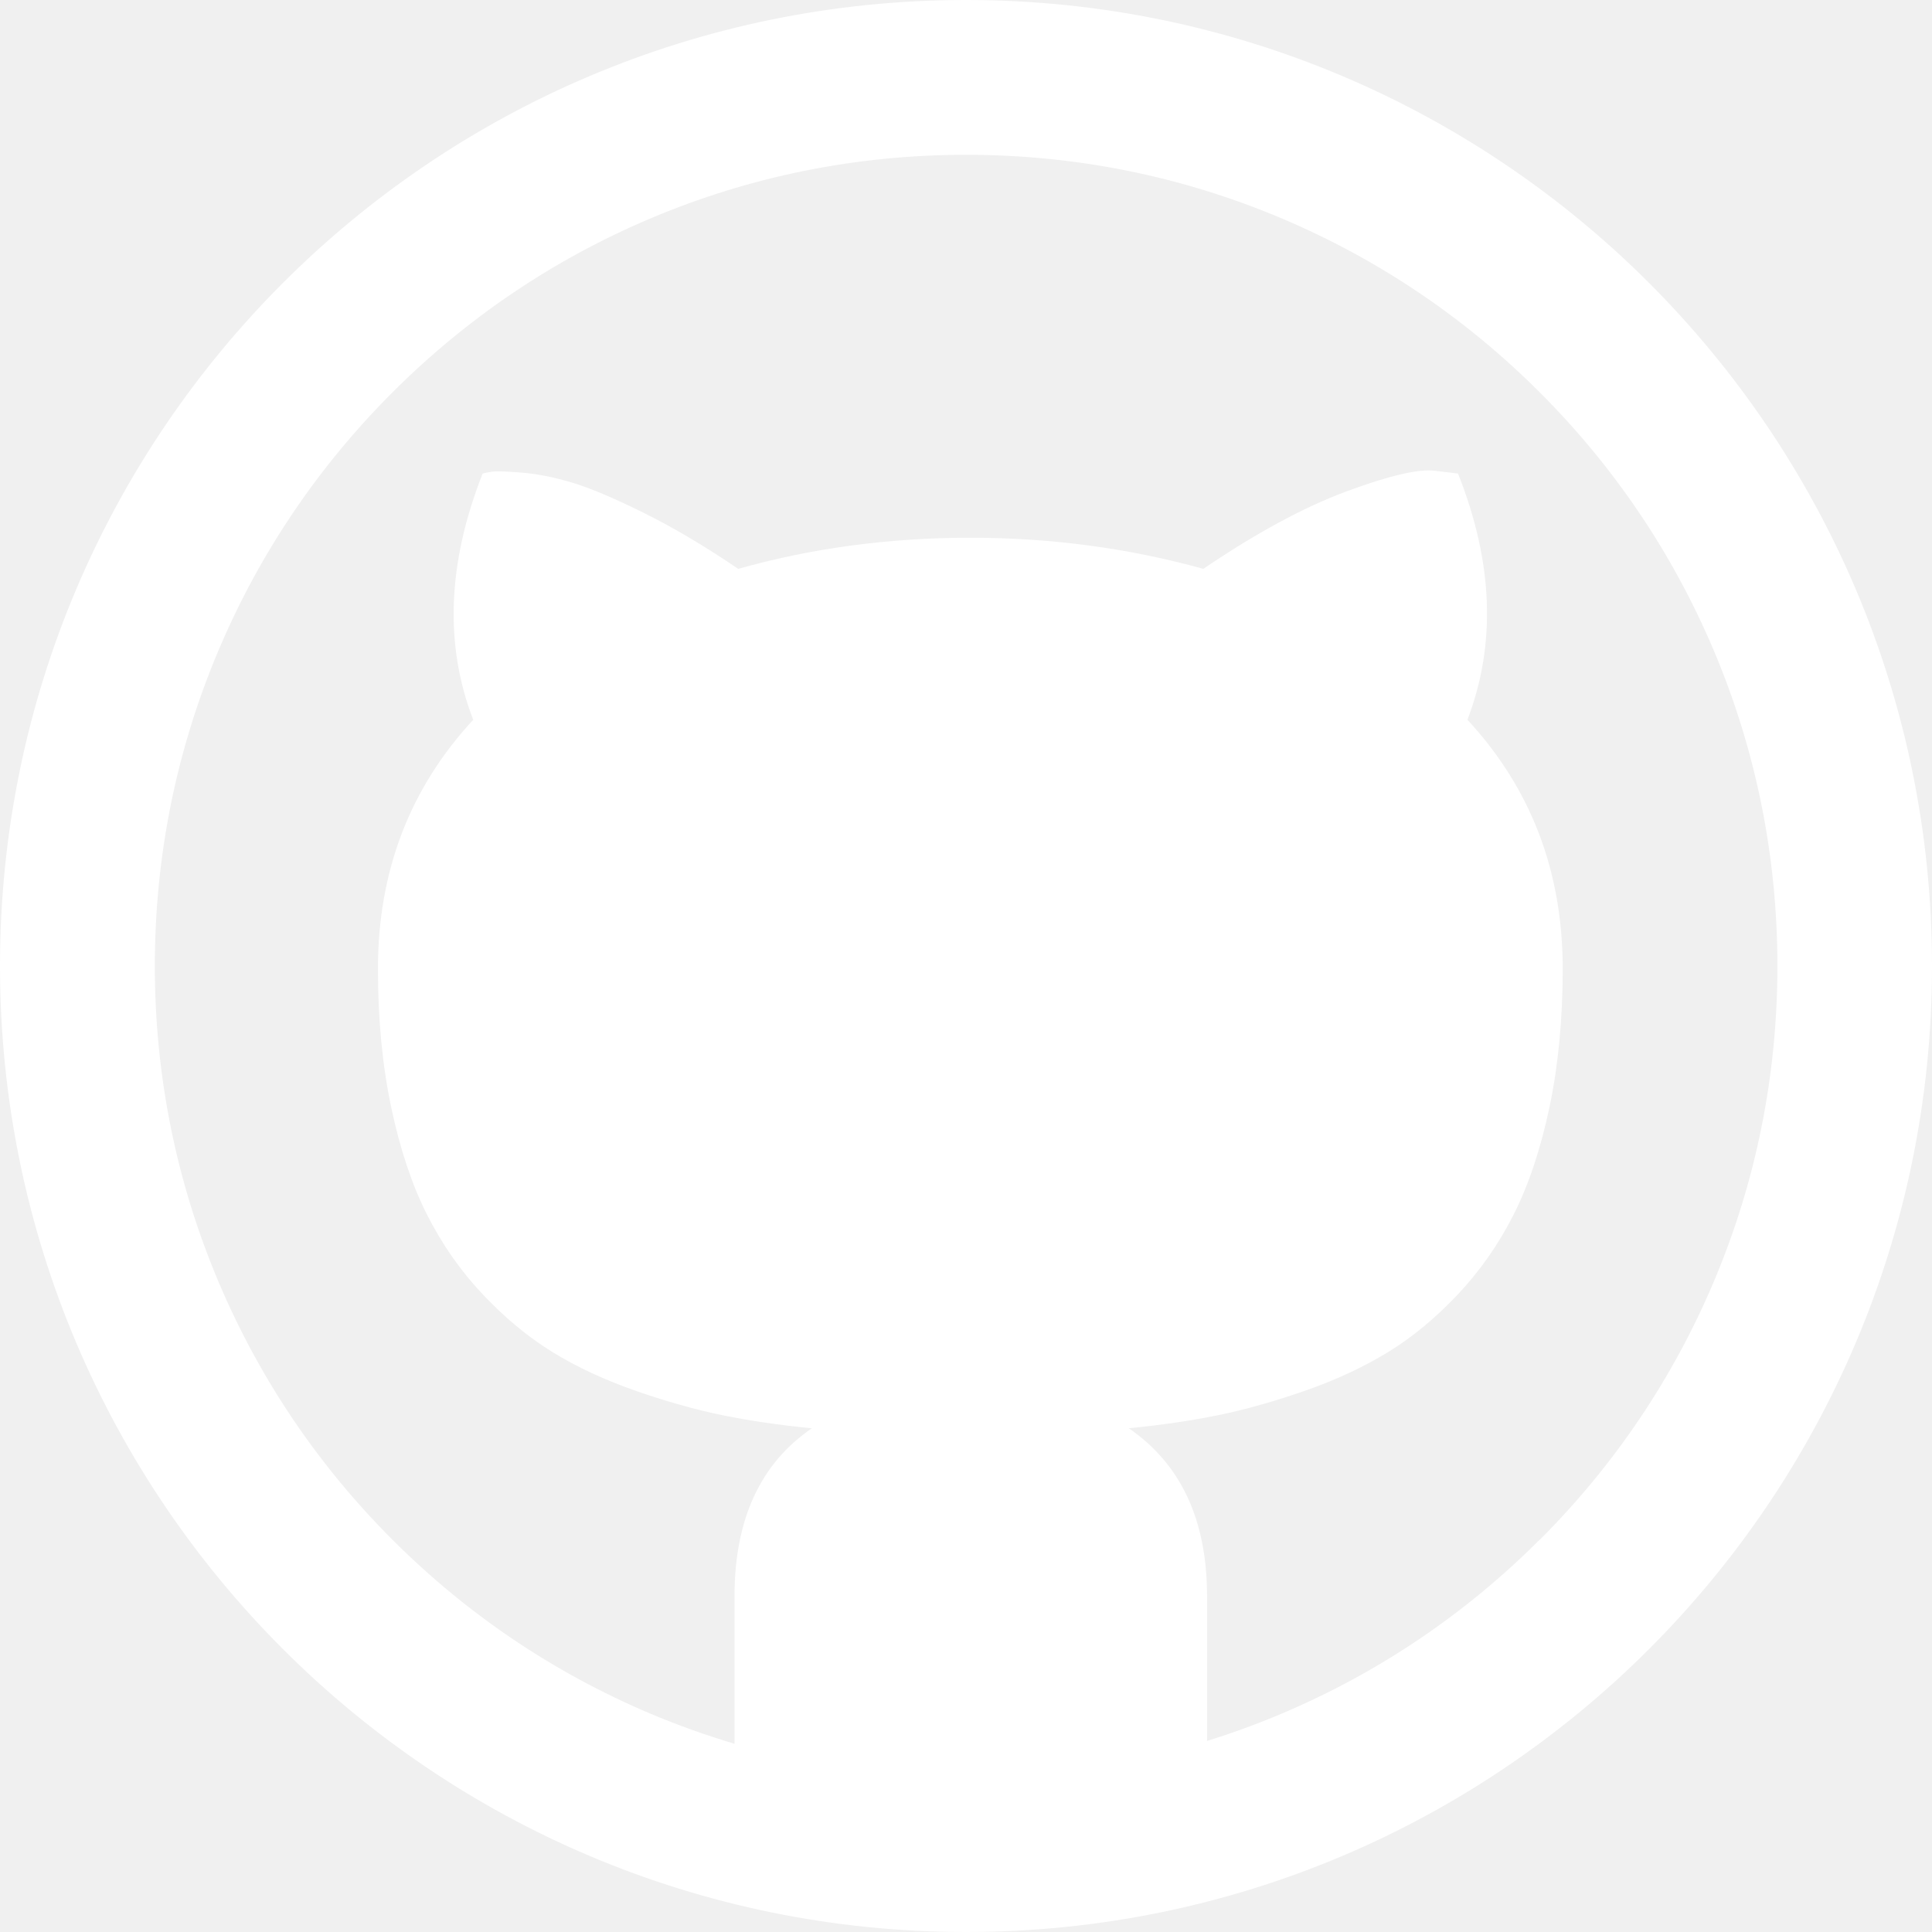
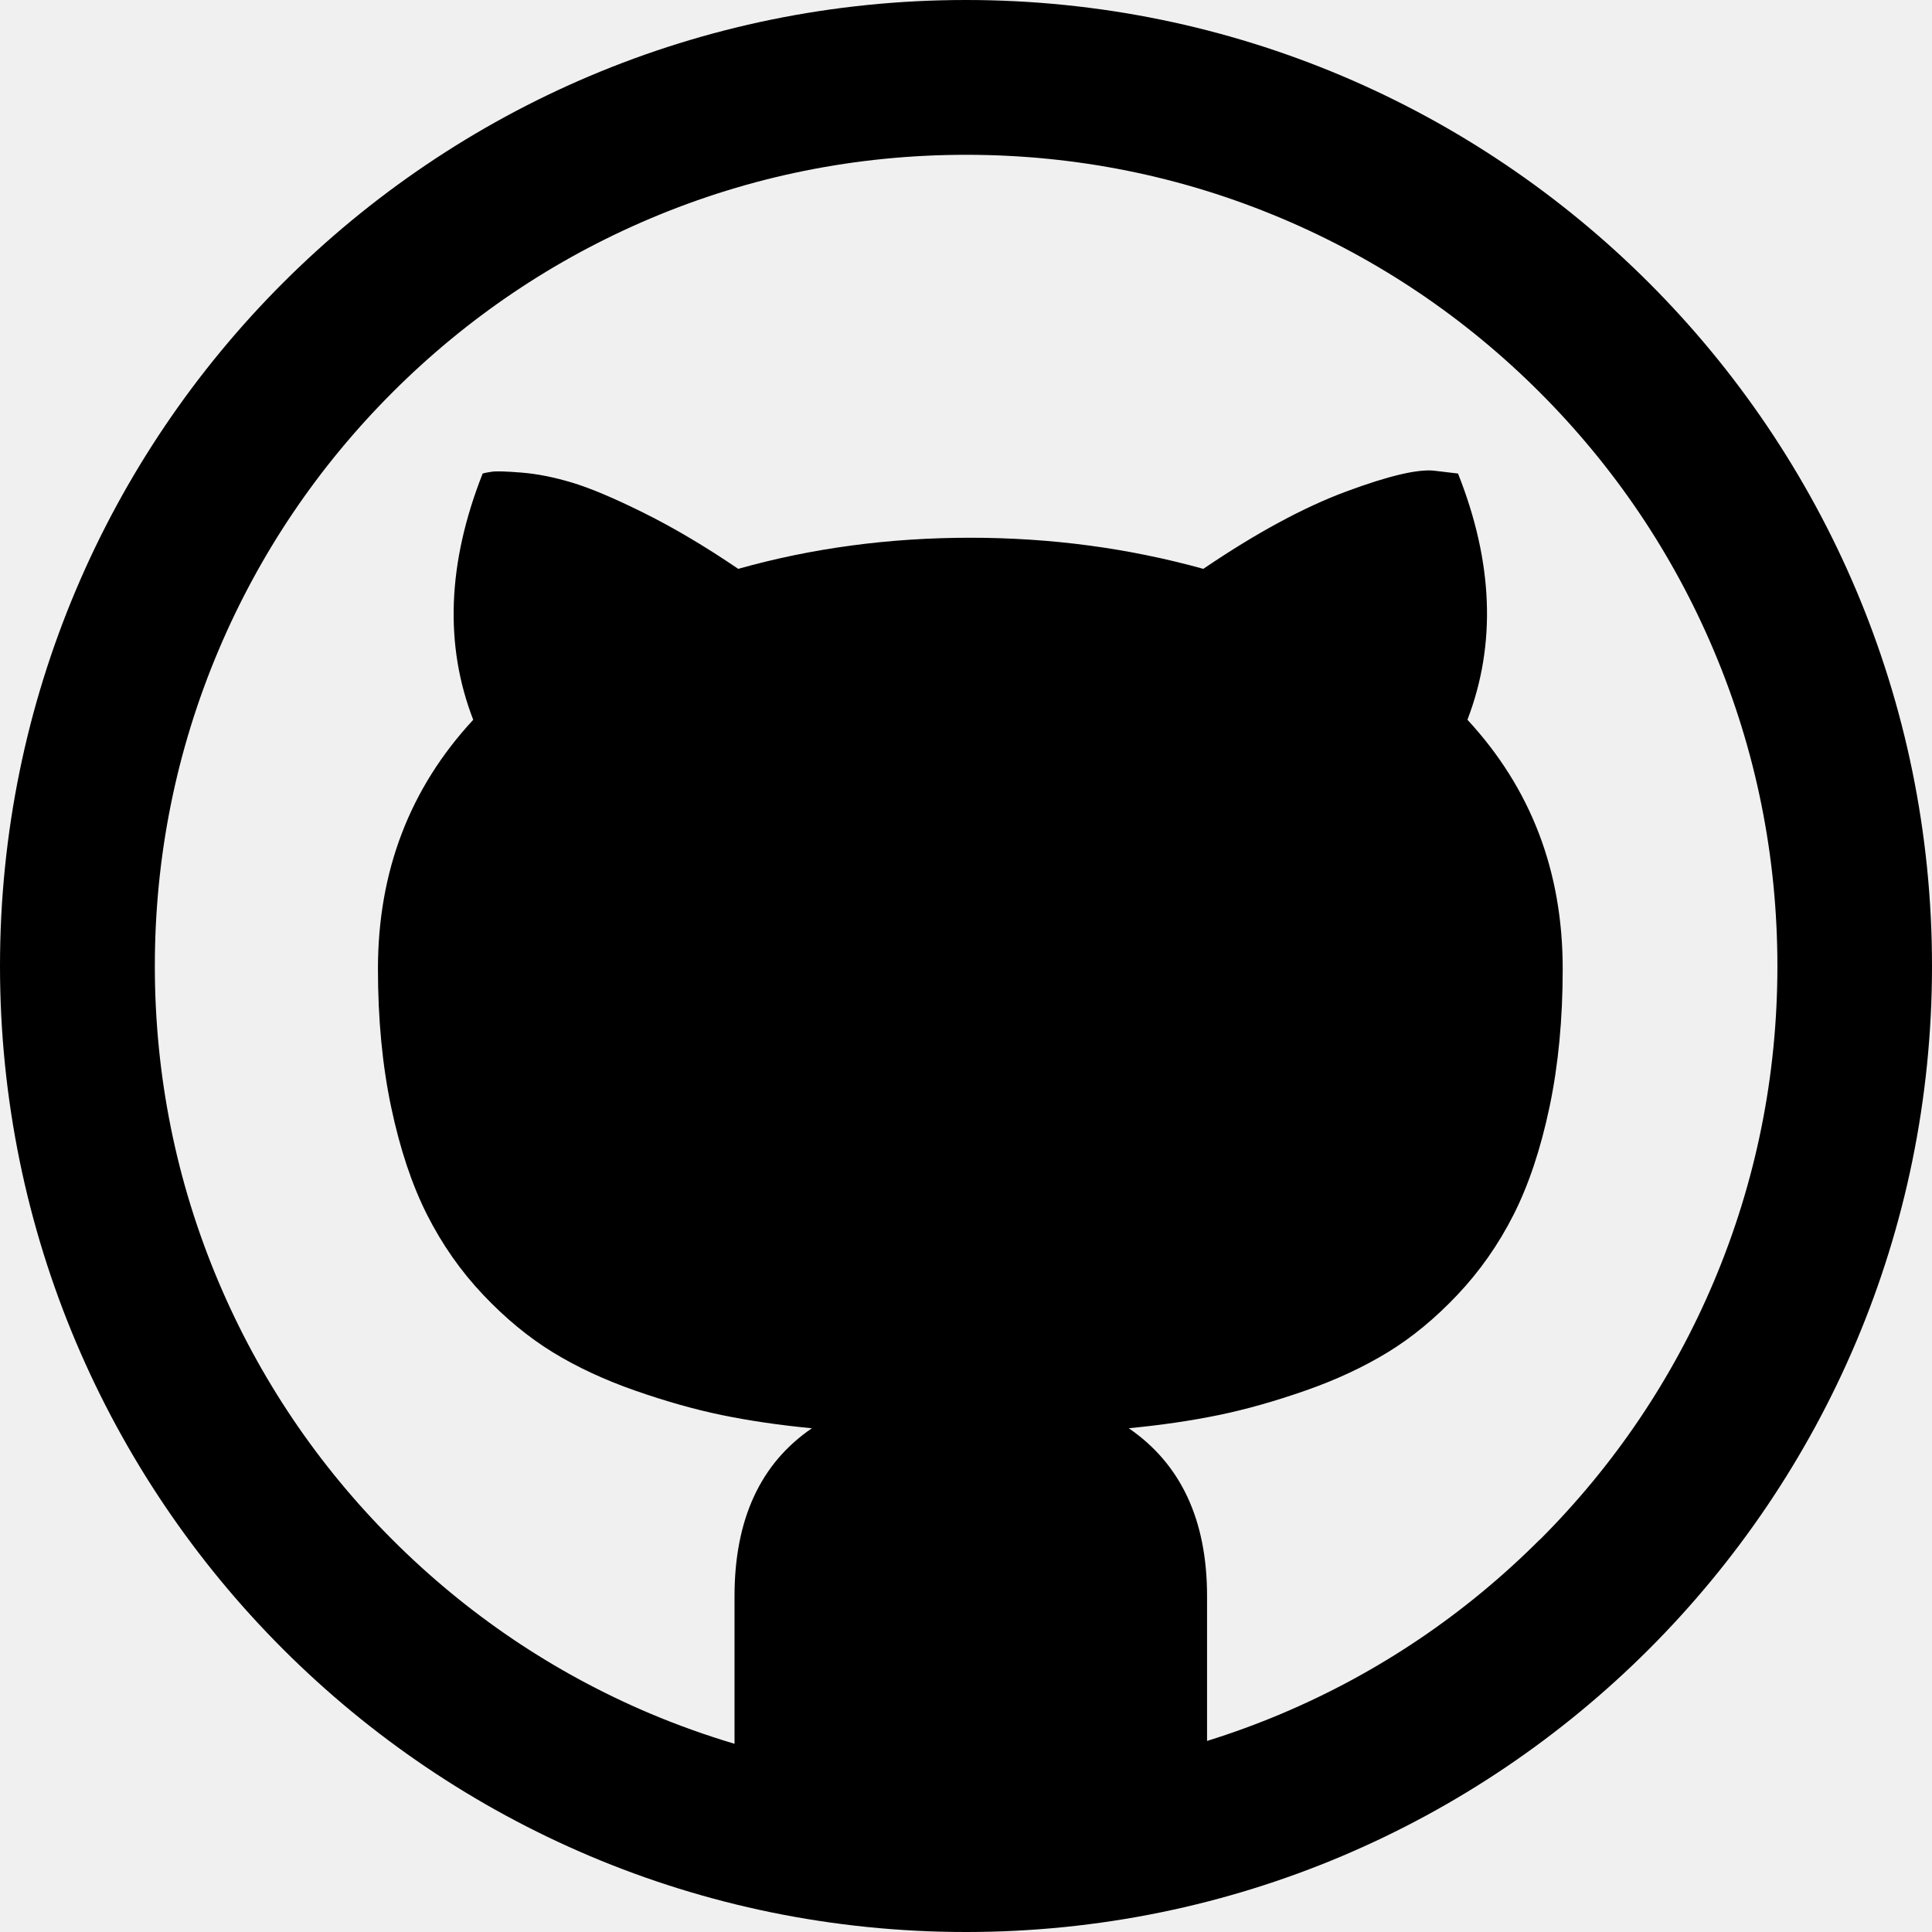
<svg xmlns="http://www.w3.org/2000/svg" version="1.1" width="48" height="48" viewBox="0 0 48 48">
-   <g id="icomoon-ignore">
- </g>
-   <path d="M24 0c-13.255 0-24 10.745-24 24s10.745 24 24 24 24-10.745 24-24-10.745-24-24-24zM38.253 38.253c-1.852 1.852-4.008 3.306-6.408 4.321-0.61 0.258-1.229 0.484-1.856 0.679v-3.597c0-1.891-0.648-3.281-1.945-4.172 0.813-0.078 1.559-0.188 2.238-0.328s1.398-0.344 2.156-0.609 1.437-0.582 2.039-0.949 1.18-0.844 1.734-1.43 1.020-1.25 1.395-1.992 0.672-1.633 0.891-2.672 0.328-2.184 0.328-3.434c0-2.422-0.789-4.484-2.367-6.188 0.719-1.875 0.641-3.914-0.234-6.117l-0.586-0.070c-0.406-0.047-1.137 0.125-2.191 0.516s-2.238 1.031-3.551 1.922c-1.859-0.516-3.789-0.773-5.789-0.773-2.016 0-3.938 0.258-5.766 0.773-0.828-0.563-1.613-1.027-2.355-1.395s-1.336-0.617-1.781-0.75-0.859-0.215-1.242-0.246-0.629-0.039-0.738-0.023-0.188 0.031-0.234 0.047c-0.875 2.219-0.953 4.258-0.234 6.117-1.578 1.703-2.367 3.766-2.367 6.188 0 1.25 0.109 2.395 0.328 3.434s0.516 1.93 0.891 2.672 0.84 1.406 1.395 1.992 1.133 1.062 1.734 1.43 1.281 0.684 2.039 0.949 1.477 0.469 2.156 0.609 1.426 0.25 2.238 0.328c-1.281 0.875-1.922 2.266-1.922 4.172v3.667c-0.708-0.211-1.405-0.46-2.091-0.749-2.4-1.015-4.556-2.469-6.408-4.321s-3.306-4.008-4.321-6.408c-1.050-2.482-1.582-5.122-1.582-7.844s0.532-5.362 1.582-7.845c1.015-2.4 2.469-4.556 4.321-6.408s4.008-3.306 6.408-4.321c2.482-1.050 5.122-1.582 7.845-1.582s5.362 0.532 7.845 1.582c2.4 1.015 4.556 2.469 6.408 4.321s3.306 4.008 4.321 6.408c1.050 2.483 1.582 5.122 1.582 7.845s-0.532 5.362-1.582 7.845c-1.015 2.4-2.469 4.556-4.321 6.408z" fill="#ffffff" />
+   <path d="M24 0c-13.255 0-24 10.745-24 24s10.745 24 24 24 24-10.745 24-24-10.745-24-24-24zM38.253 38.253c-1.852 1.852-4.008 3.306-6.408 4.321-0.61 0.258-1.229 0.484-1.856 0.679v-3.597c0-1.891-0.648-3.281-1.945-4.172 0.813-0.078 1.559-0.188 2.238-0.328s1.398-0.344 2.156-0.609 1.437-0.582 2.039-0.949 1.18-0.844 1.734-1.43 1.020-1.25 1.395-1.992 0.672-1.633 0.891-2.672 0.328-2.184 0.328-3.434c0-2.422-0.789-4.484-2.367-6.188 0.719-1.875 0.641-3.914-0.234-6.117l-0.586-0.070c-0.406-0.047-1.137 0.125-2.191 0.516s-2.238 1.031-3.551 1.922c-1.859-0.516-3.789-0.773-5.789-0.773-2.016 0-3.938 0.258-5.766 0.773-0.828-0.563-1.613-1.027-2.355-1.395s-1.336-0.617-1.781-0.75-0.859-0.215-1.242-0.246-0.629-0.039-0.738-0.023-0.188 0.031-0.234 0.047c-0.875 2.219-0.953 4.258-0.234 6.117-1.578 1.703-2.367 3.766-2.367 6.188 0 1.25 0.109 2.395 0.328 3.434s0.516 1.93 0.891 2.672 0.84 1.406 1.395 1.992 1.133 1.062 1.734 1.43 1.281 0.684 2.039 0.949 1.477 0.469 2.156 0.609 1.426 0.25 2.238 0.328c-1.281 0.875-1.922 2.266-1.922 4.172v3.667c-0.708-0.211-1.405-0.46-2.091-0.749-2.4-1.015-4.556-2.469-6.408-4.321s-3.306-4.008-4.321-6.408c-1.050-2.482-1.582-5.122-1.582-7.844s0.532-5.362 1.582-7.845c1.015-2.4 2.469-4.556 4.321-6.408s4.008-3.306 6.408-4.321c2.482-1.050 5.122-1.582 7.845-1.582s5.362 0.532 7.845 1.582c2.4 1.015 4.556 2.469 6.408 4.321s3.306 4.008 4.321 6.408c1.050 2.483 1.582 5.122 1.582 7.845s-0.532 5.362-1.582 7.845c-1.015 2.4-2.469 4.556-4.321 6.408z" fill="#000000" />
</svg>
